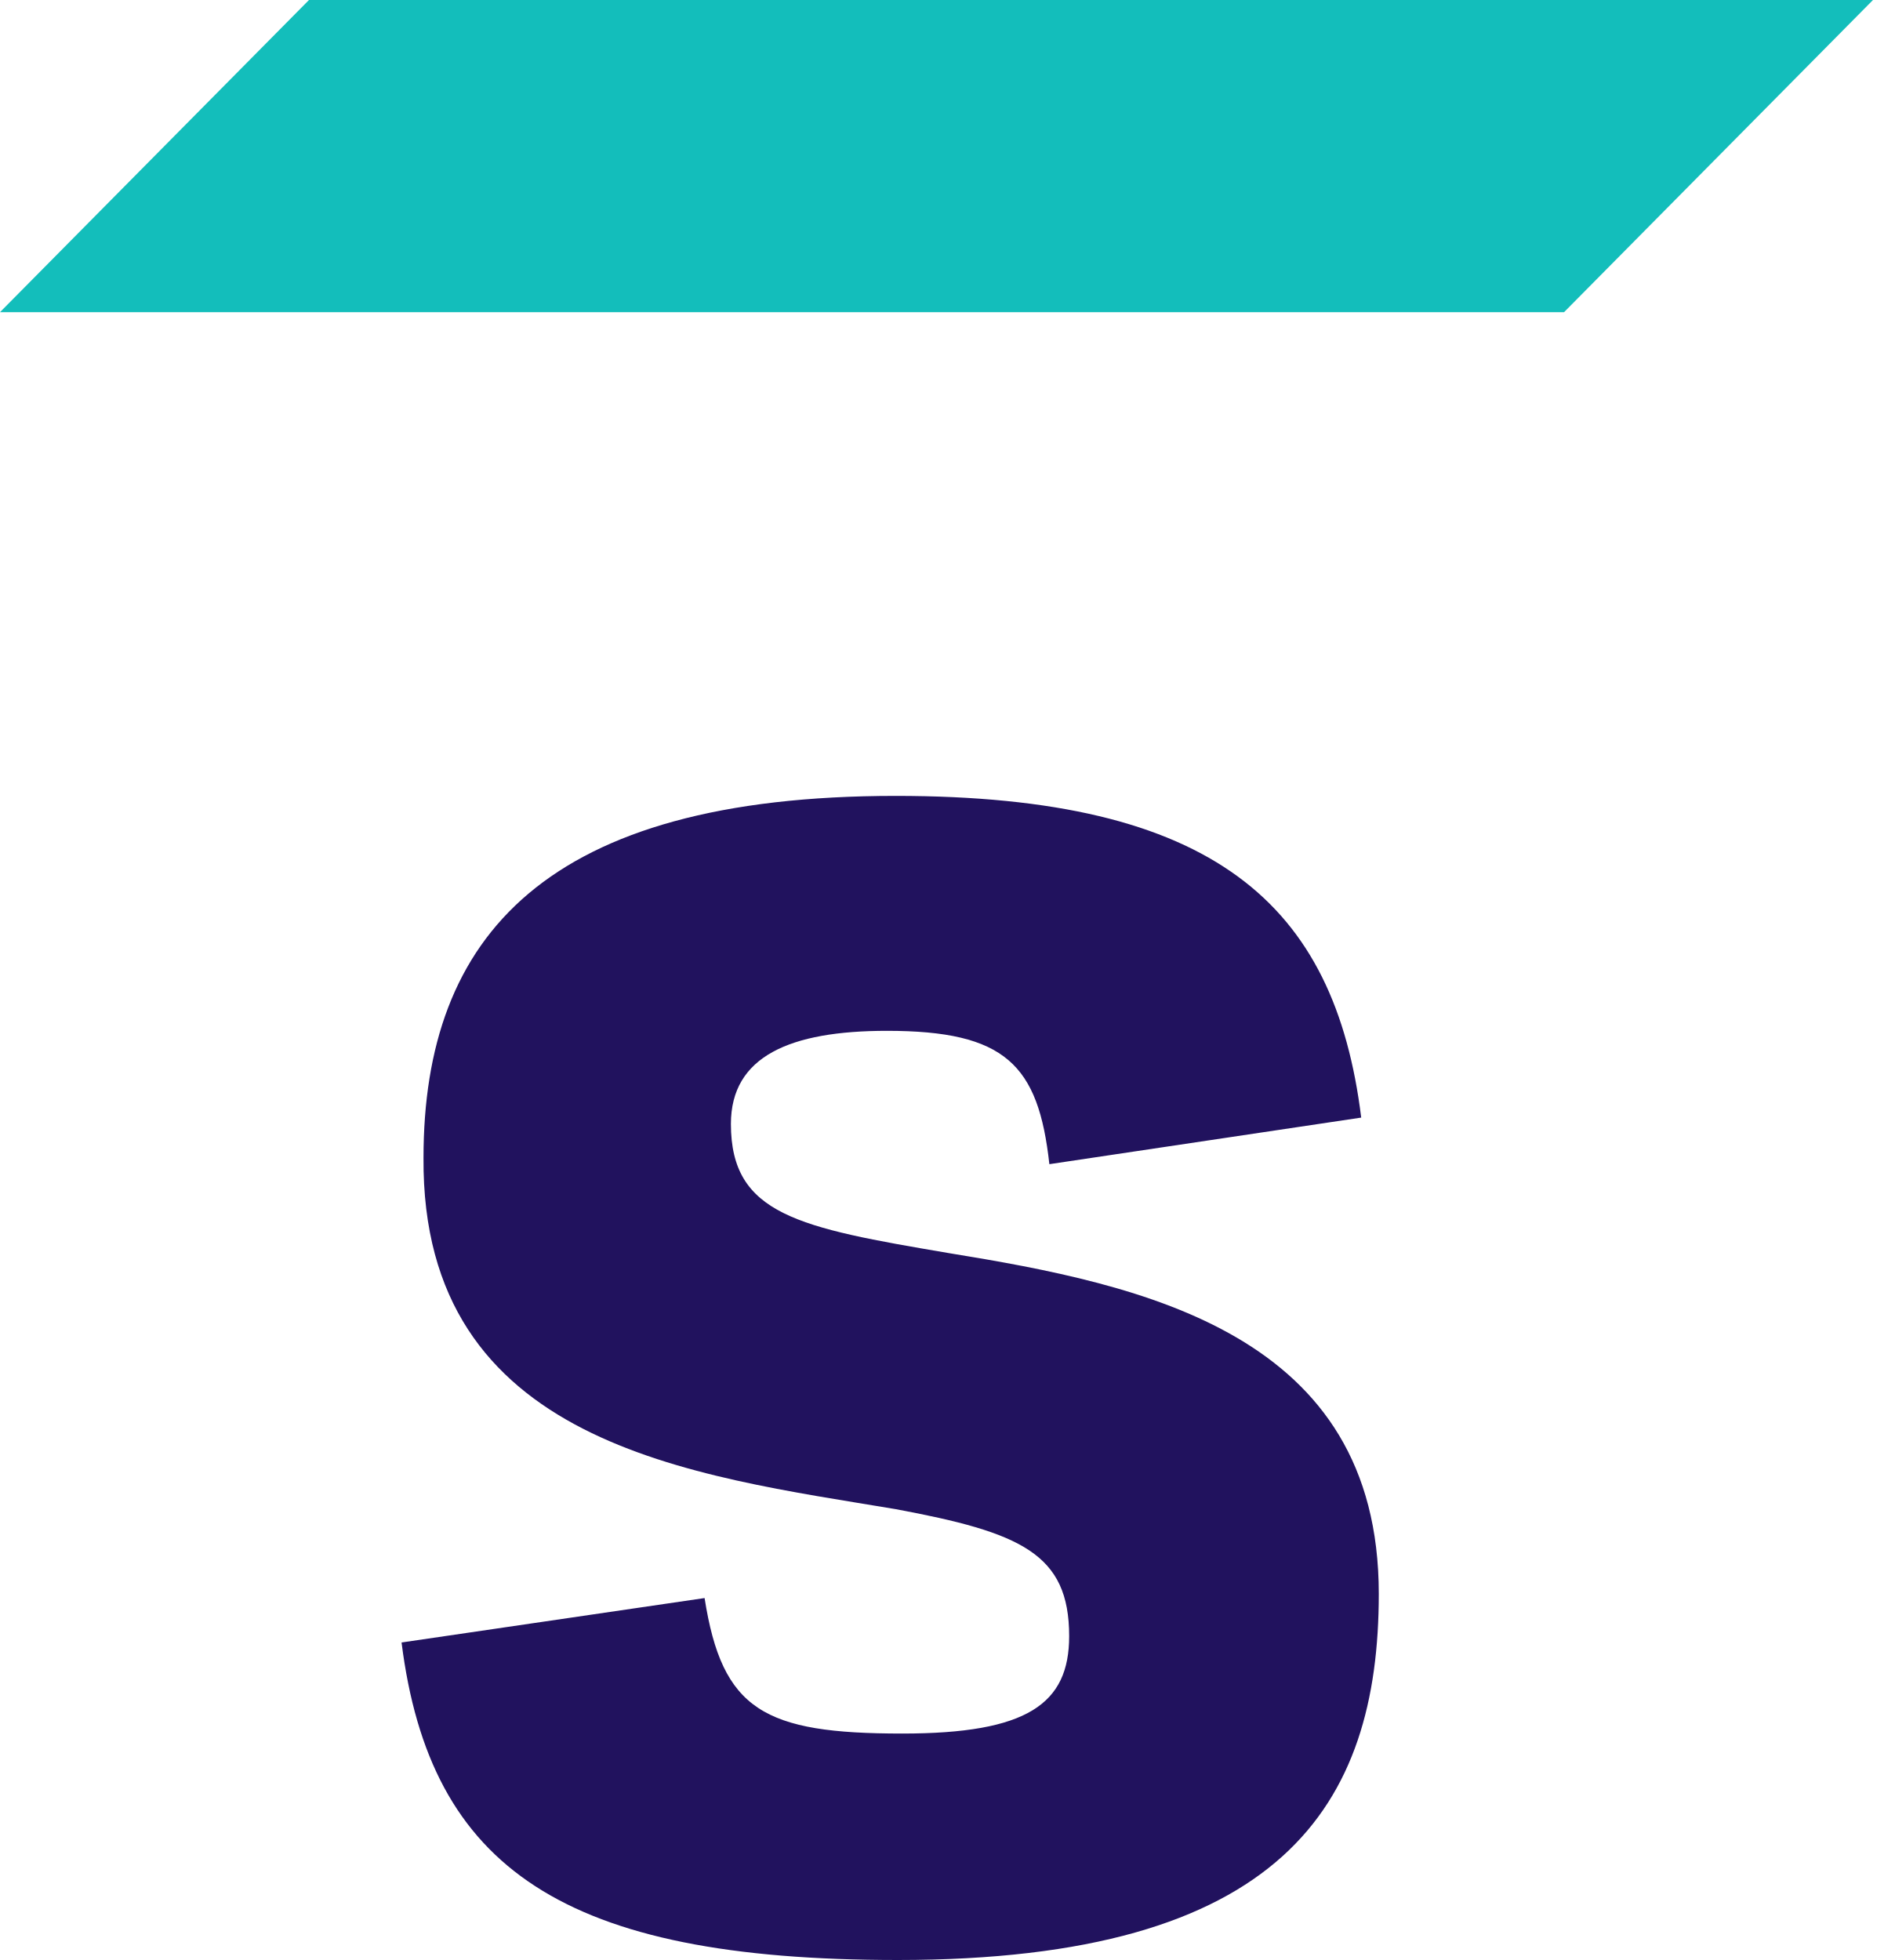
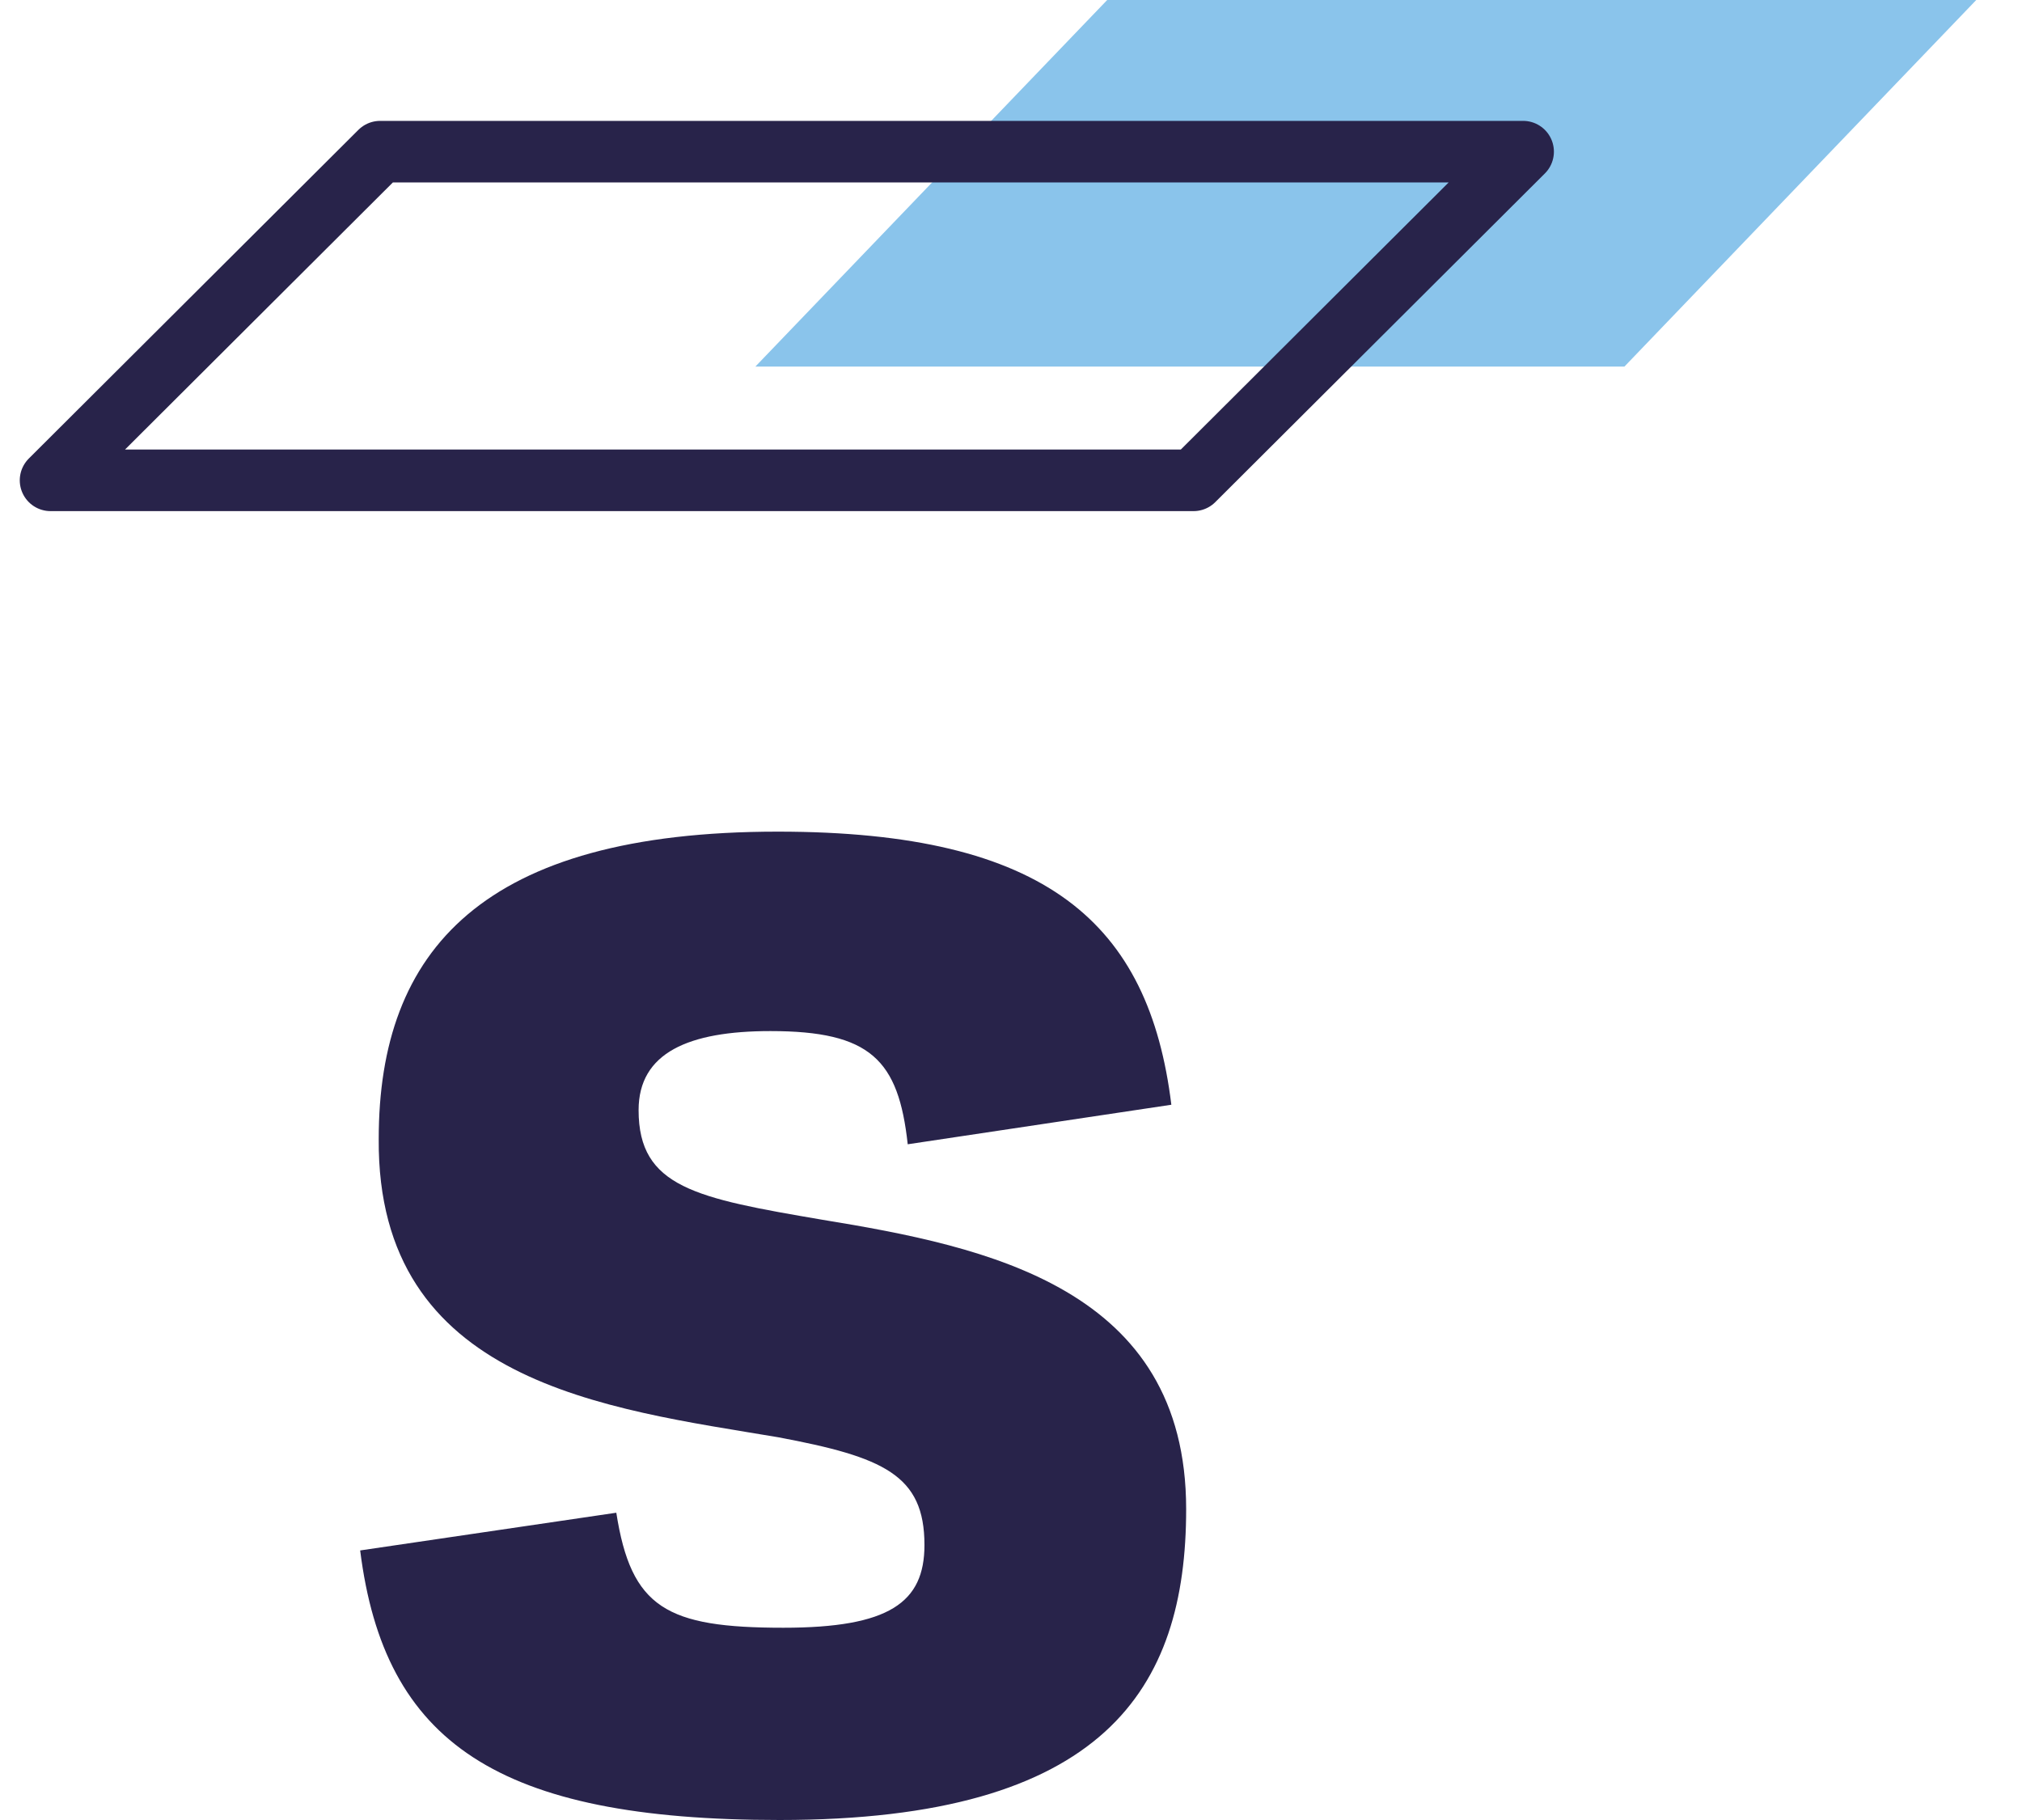
- <svg xmlns="http://www.w3.org/2000/svg" width="29" height="30" viewBox="0 0 29 30" fill="none">
-   <path d="M4.729 0L0 4.778H23.939L28.667 0H4.729Z" fill="#13BEBB" />
-   <path d="M13.742 30C19.624 30 21.103 27.635 21.103 24.395C21.103 20.41 17.506 19.665 14.515 19.179C12.229 18.791 11.187 18.596 11.187 17.203C11.187 16.166 12.095 15.778 13.574 15.778C15.389 15.778 15.893 16.296 16.061 17.819L20.834 17.106C20.43 13.834 18.582 12.182 13.708 12.182C8.364 12.182 6.482 14.32 6.482 17.721C6.449 22.128 10.616 22.581 13.708 23.099C15.624 23.456 16.364 23.779 16.364 25.043C16.364 26.08 15.725 26.534 13.809 26.534C11.692 26.534 11.053 26.177 10.784 24.46L6.146 25.14C6.583 28.607 8.633 30 13.742 30Z" fill="#21125E" />
+ <svg xmlns="http://www.w3.org/2000/svg" width="40" height="36" viewBox="0 0 40 36" fill="none">
+   <path fill-rule="evenodd" clip-rule="evenodd" d="M15.424 36C21.85 36 23.465 33.405 23.465 29.851C23.465 25.478 19.536 24.661 16.268 24.127C13.771 23.701 12.633 23.488 12.633 21.959C12.633 20.822 13.624 20.395 15.24 20.395C17.223 20.395 17.774 20.964 17.957 22.634L23.172 21.852C22.731 18.262 20.711 16.45 15.387 16.45C9.549 16.45 7.492 18.796 7.492 22.528C7.456 27.362 12.009 27.86 15.387 28.428C17.48 28.82 18.288 29.175 18.288 30.561C18.288 31.699 17.59 32.197 15.497 32.197C13.184 32.197 12.486 31.805 12.192 29.922L7.125 30.668C7.602 34.472 9.842 36 15.424 36" fill="#28234A" />
+   <path fill-rule="evenodd" clip-rule="evenodd" d="M21.903 0L14.943 7.251H32.135L39.095 0H21.903Z" fill="#8AC4EB" />
+   <path fill-rule="evenodd" clip-rule="evenodd" d="M7.52 3L1 9.501H23.611L30.131 3H7.52Z" stroke="#28234A" stroke-width="1.218" stroke-linecap="round" stroke-linejoin="round" />
</svg>
